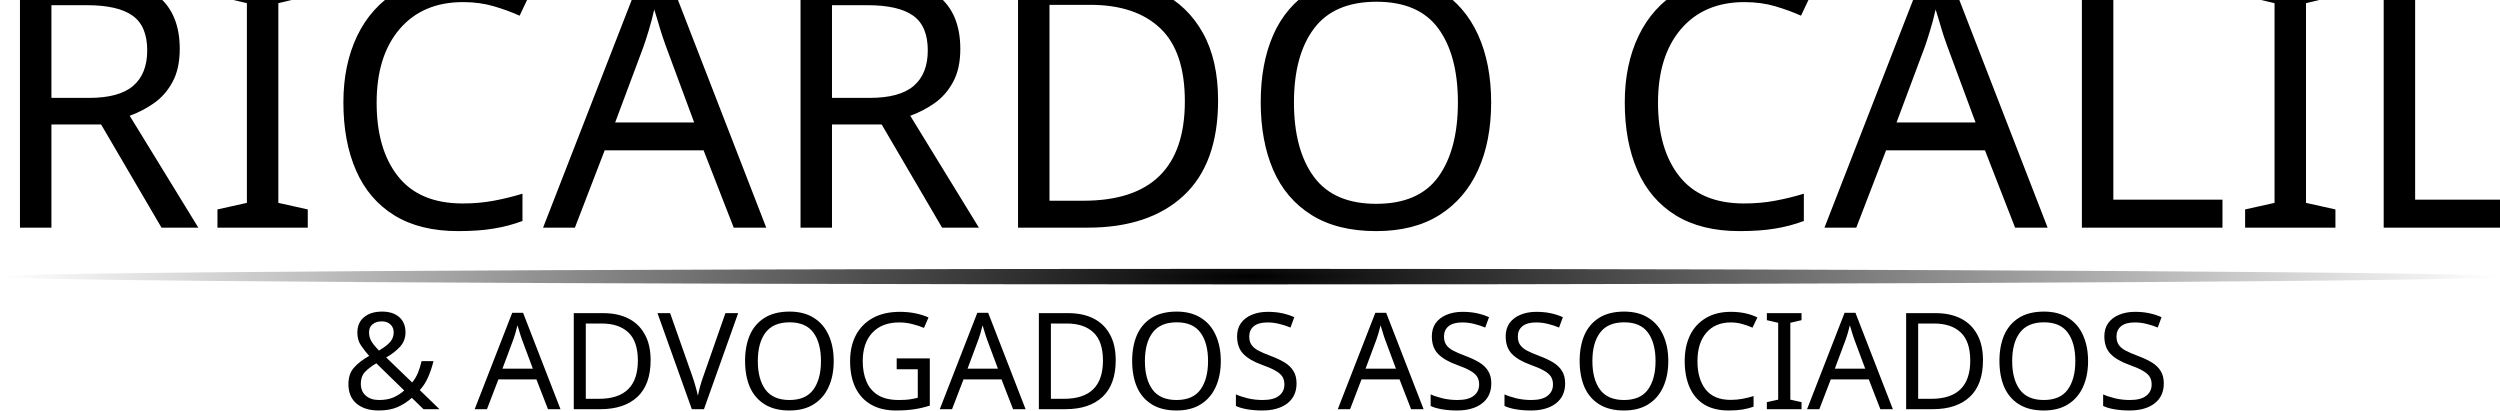
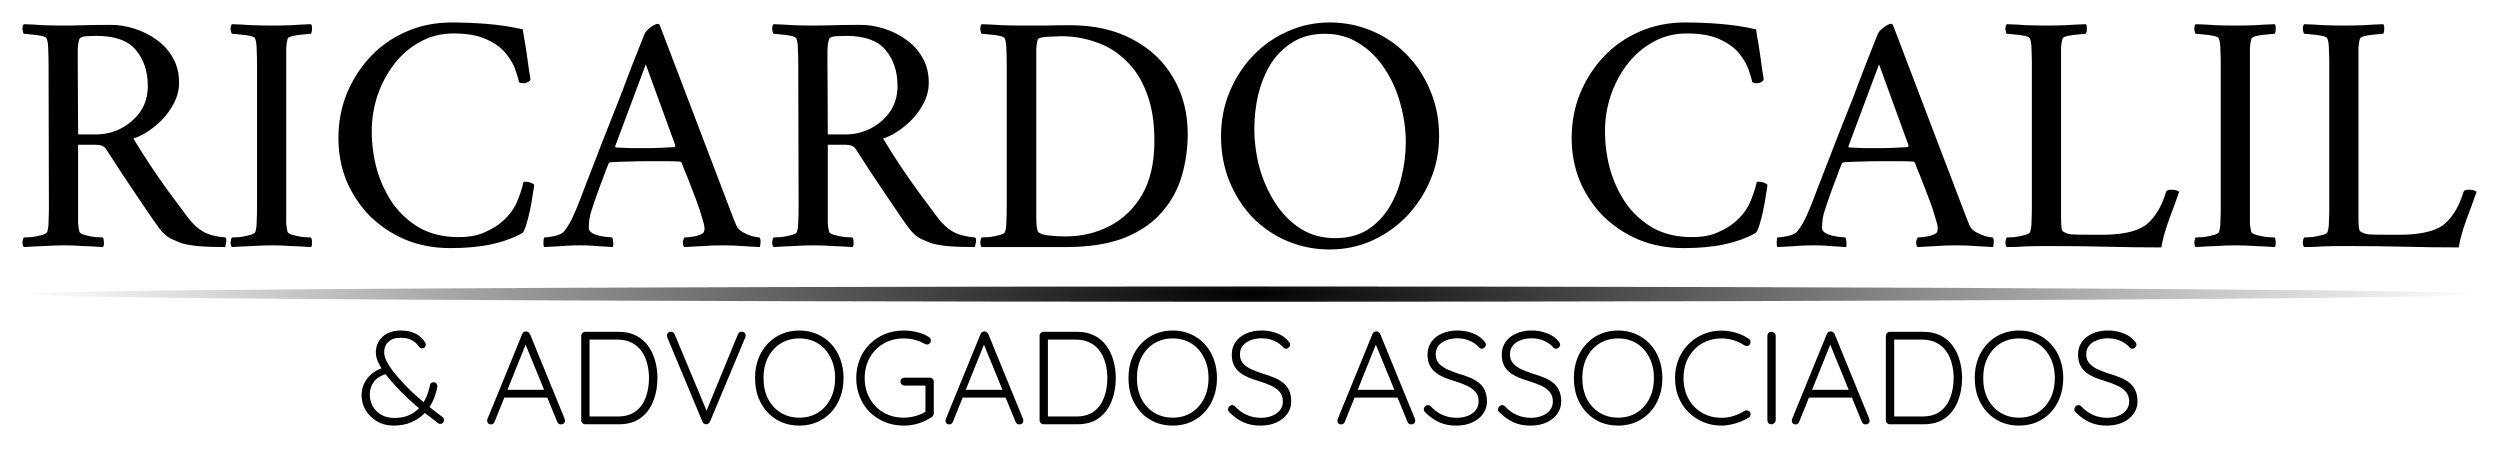
- <svg xmlns="http://www.w3.org/2000/svg" xmlns:xlink="http://www.w3.org/1999/xlink" width="327.848mm" height="53.834mm" viewBox="0 0 327.848 53.834" version="1.1" id="svg1605">
-   <defs id="defs1599">
-     <linearGradient id="linearGradient848">
-       <stop style="stop-color:#000000;stop-opacity:1;" offset="0" id="stop844" />
-       <stop style="stop-color:#000000;stop-opacity:0;" offset="1" id="stop846" />
+ <svg xmlns="http://www.w3.org/2000/svg" xmlns:xlink="http://www.w3.org/1999/xlink" width="1261.788" height="226.146" viewBox="0 0 333.848 59.834">
+   <defs>
+     <radialGradient xlink:href="#a" id="b" cx="387.766" cy="68.711" fx="387.766" fy="68.711" r="163.878" gradientTransform="matrix(1 0 0 .10669 5 66.38)" gradientUnits="userSpaceOnUse" />
+     <linearGradient id="a">
+       <stop offset="0" />
+       <stop offset="1" stop-opacity="0" />
    </linearGradient>
-     <rect x="657.861" y="618.7" width="761.027" height="805.793" id="rect3393" />
-     <radialGradient xlink:href="#linearGradient848" id="radialGradient852" cx="387.766" cy="68.711" fx="387.766" fy="68.711" r="163.878" gradientTransform="matrix(1,0,0,0.1066862,0,61.38028)" gradientUnits="userSpaceOnUse" />
+     <path id="c" d="M657.861 618.7h761.027v805.793H657.861z" />
  </defs>
-   <g id="layer1" transform="translate(-223.796,-32.43504)">
-     <text xml:space="preserve" style="font-size:45.861px;line-height:1.25;font-family:sans-serif;fill:#000000;fill-opacity:1;stroke-width:0.265" x="221.962" y="62.291" id="text1662">
-       <tspan id="tspan1660" x="221.962" y="62.291" style="font-style:normal;font-variant:normal;font-weight:normal;font-stretch:normal;font-size:45.861px;font-family:Amiri;-inkscape-font-specification:Amiri;fill:#000000;fill-opacity:1;stroke-width:0.265" dy="0">RICARDO CALIL</tspan>
-     </text>
-     <text xml:space="preserve" style="font-size:17.639px;line-height:1.25;font-family:sans-serif;fill:#000000;fill-opacity:1;stroke-width:0.265" x="268.551" y="86.092" id="text1666">
-       <tspan id="tspan1664" x="268.551" y="86.092" style="font-style:normal;font-variant:normal;font-weight:normal;font-stretch:normal;font-size:17.639px;font-family:Quicksand;-inkscape-font-specification:Quicksand;fill:#000000;fill-opacity:1;stroke-width:0.265">&amp; ADVOGADOS ASSOCIADOS</tspan>
-     </text>
-     <ellipse style="fill:url(#radialGradient852);fill-opacity:1;stroke:none;stroke-width:0.005" id="path1670" cx="387.766" cy="68.711" rx="163.878" ry="1.019" />
-     <text xml:space="preserve" id="text3391" style="font-size:14.111px;line-height:1.25;font-family:sans-serif;white-space:pre;shape-inside:url(#rect3393);" />
+   <g aria-label="RICARDO CALIL" style="line-height:1.25" font-size="45.861" font-family="Amiri" stroke-width=".265" font-weight="400">
+     <path d="M14.832 3.321q1.514 0 3.119.504 1.605.505 2.935 1.468 1.376.963 2.201 2.43.826 1.422.826 3.349 0 1.605-.918 3.118-.87 1.514-2.293 2.66-1.375 1.147-2.889 1.651 1.193 1.972 2.293 3.623 1.1 1.651 2.293 3.302l2.66 3.577q.963 1.284 2.064 1.926 1.146.642 2.98.78.184.183.093.688-.092.504-.138.596-2.247 0-3.76-.137-1.468-.184-2.156-.413-.459-.184-1.284-.55-.826-.413-1.605-1.422-.275-.367-1.01-1.422-.733-1.055-1.742-2.568-1.009-1.514-2.155-3.21-1.147-1.743-2.202-3.394-.367-.55-1.376-.55H10.43v10.502q.046.688.184 1.146.092.23.734.413.642.183 1.376.275.733.046 1.008.046.138.183.138.642.046.459-.138.642-1.375-.092-2.66-.137-1.238-.092-2.568-.092-1.284 0-2.614.092-1.33.045-2.706.137Q3 32.81 3 32.351q.046-.459.183-.642.276 0 1.01-.046.733-.092 1.375-.275.688-.183.734-.413.183-.55.183-1.421.046-.872.046-1.88L6.485 8.548q0-1.009-.045-1.88 0-.917-.184-1.468-.046-.275-.734-.412-.642-.138-1.376-.184-.687-.092-.963-.092Q3.046 4.33 3 3.871q0-.458.183-.642 1.376.046 2.66.138 1.33.046 2.614.046 1.33 0 2.844-.046 1.56-.046 3.531-.046zm4.907 8.163q0-2.935-1.605-4.815-1.56-1.88-5.274-1.88-.413 0-1.284.045-.825.046-.963.367-.184.413-.23 1.422v1.972l.047 9.356h2.384q1.743 0 3.302-.78 1.605-.825 2.614-2.247 1.01-1.468 1.01-3.44zM36.295 3.413q1.33 0 2.568-.046 1.284-.092 2.66-.138.184.184.138.642 0 .459-.138.642-.275 0-1.009.092-.733.046-1.375.184-.643.137-.734.412-.138.459-.184 1.193v23.435q.046.688.184 1.146.091.23.734.413.642.183 1.375.275.734.046 1.01.046.137.183.137.642.046.459-.138.642-1.376-.092-2.66-.137-1.238-.092-2.568-.092-1.284 0-2.614.092-1.33.045-2.706.137-.183-.183-.183-.642.046-.459.183-.642.275 0 1.01-.046.733-.092 1.375-.275.688-.183.734-.413.183-.55.183-1.421.046-.872.046-1.88V8.548q0-1.009-.046-1.88 0-.917-.183-1.468-.046-.275-.734-.412-.642-.138-1.376-.184-.734-.092-1.009-.092-.137-.183-.183-.642 0-.458.183-.642 1.376.046 2.706.138 1.33.046 2.614.046zM60.326 3q2.202 0 4.586.183 2.431.184 4.908.734l.137.963q.184.918.367 2.202.183 1.238.321 2.293.183 1.009.183 1.192.046.184-.275.367-.32.183-.688.183-.32 0-.55-.137-.092-.505-.459-1.56-.32-1.054-1.238-2.2-.871-1.147-2.568-1.927-1.697-.825-4.494-.825-2.477 0-4.495 1.146-2.018 1.1-3.485 3.027-1.422 1.88-2.202 4.22-.733 2.292-.733 4.631 0 2.614.688 5.137.733 2.522 2.155 4.586 1.468 2.018 3.623 3.256 2.201 1.192 5.137 1.192 2.063 0 3.485-.642 1.468-.642 2.43-1.513 1.33-1.193 1.927-2.66.596-1.468.825-2.568.78-.092 1.422.366 0 .321-.183 1.285-.138.963-.367 2.11-.23 1.1-.505 1.971-.275.872-.504 1.1-1.835 1.01-4.174 1.514-2.339.505-5.457.505-3.302 0-6.054-1.147-2.751-1.192-4.77-3.21-1.971-2.064-3.072-4.678-1.055-2.66-1.055-5.64 0-3.165 1.1-5.917 1.147-2.797 3.165-4.953 2.018-2.155 4.77-3.348Q57.024 3 60.327 3zM77.478 26.618l.413-1.1q.459-1.147 1.192-3.073.734-1.926 1.651-4.265.964-2.385 1.927-4.861.963-2.523 1.834-4.816.917-2.293 1.605-4.035.184-.367.78-.826.642-.459.963-.459.092 0 .092.046.046 0 .137.046l9.127 23.94q1.008 2.66 1.146 2.935.23.504.871.871.688.367 1.33.55.688.138.872.138.183.23.137.734-.046.458-.091.55-1.33-.092-2.385-.137-1.055-.092-2.523-.092-1.559 0-2.614.092-1.009.045-2.568.137-.183-.183-.183-.642.046-.459.23-.642.412 0 1.283-.138.872-.183 1.193-.458.183-.184.183-.642 0-.413-.321-1.376-.275-1.009-.734-2.247-.458-1.238-.917-2.385-.459-1.192-.78-1.926l-.275-.78-.092-.092q-.091-.091-.183-.091-.688-.046-1.697-.046H86.33q-1.375 0-2.338.046-.964 0-2.477.091-.046 0-.138.092l-.091.046-.367.917q-.321.917-.826 2.202-.458 1.238-.825 2.339-.413 1.146-.55 1.926-.092.78-.092 1.238 0 .504.688.825.734.276 1.467.367.78.092.963.092.092.092.138.596.046.459-.046.688-.871-.046-1.513-.092-.597-.045-1.239-.091-.596-.046-1.605-.046t-1.697.046l-1.375.091q-.688.046-1.743.092-.092-.092-.092-.55 0-.505.092-.734.413 0 1.376-.183 1.009-.23 1.33-.688.688-.872 1.146-1.926.505-1.101.963-2.294zm8.76-18.023L82.156 19.51v.092q.046.091.092.091.871.046 2.064.092h1.972q1.054 0 1.88-.046.871-.046 1.88-.091.092 0 .092-.092l.046-.138zM114.947 3.321q1.513 0 3.118.504 1.605.505 2.935 1.468 1.376.963 2.202 2.43.825 1.422.825 3.349 0 1.605-.917 3.118-.871 1.514-2.293 2.66-1.376 1.147-2.89 1.651 1.193 1.972 2.294 3.623 1.1 1.651 2.293 3.302 1.192 1.605 2.66 3.577.963 1.284 2.064 1.926 1.146.642 2.98.78.184.183.092.688-.091.504-.137.596-2.248 0-3.76-.137-1.469-.184-2.156-.413-.459-.184-1.285-.55-.825-.413-1.605-1.422-.275-.367-1.009-1.422-.733-1.055-1.742-2.568-1.01-1.514-2.156-3.21-1.146-1.743-2.201-3.394-.367-.55-1.376-.55h-2.339v10.502q.046.688.184 1.146.091.23.733.413.642.183 1.376.275.734.046 1.01.046.137.183.137.642.046.459-.138.642-1.376-.092-2.66-.137-1.238-.092-2.568-.092-1.284 0-2.614.092-1.33.045-2.706.137-.183-.183-.183-.642.046-.459.183-.642.275 0 1.009-.046.734-.092 1.376-.275.688-.183.734-.413.183-.55.183-1.421.046-.872.046-1.88L106.6 8.548q0-1.009-.046-1.88 0-.917-.183-1.468-.046-.275-.734-.412-.642-.138-1.376-.184-.688-.092-.963-.092-.138-.183-.183-.642 0-.458.183-.642 1.376.046 2.66.138 1.33.046 2.614.046 1.33 0 2.843-.046 1.56-.046 3.532-.046zm4.907 8.163q0-2.935-1.605-4.815-1.56-1.88-5.274-1.88-.413 0-1.284.045-.826.046-.963.367-.184.413-.23 1.422v1.972l.046 9.356h2.385q1.743 0 3.302-.78 1.605-.825 2.614-2.247 1.009-1.468 1.009-3.44zM142.876 3.367q4.907 0 8.439 1.926 3.53 1.88 5.411 5.182 1.88 3.256 1.88 7.43 0 2.843-.78 5.55-.779 2.705-2.66 4.86-1.834 2.156-4.998 3.44-3.164 1.238-7.888 1.238h-11.19q-.184-.183-.184-.642.046-.459.184-.642.275 0 1.009-.046.734-.092 1.376-.275.688-.183.733-.413.184-.55.184-1.421.046-.872.046-1.88V8.548q0-1.009-.046-1.88 0-.917-.184-1.468-.045-.275-.733-.412-.642-.138-1.376-.184-.734-.092-1.01-.092-.137-.183-.183-.642 0-.458.184-.642 1.376.046 2.706.138 1.33.046 2.614.046h3.164q1.835-.046 3.302-.046zm-4.494 5.274v20.133q0 .688.046 1.376.091.642.183.78.275.366 1.33.504 1.1.137 2.339.137 3.21 0 5.87-1.375 2.706-1.376 4.357-4.174 1.651-2.843 1.651-7.2 0-3.806-1.055-6.466-1.009-2.66-2.797-4.311-1.743-1.697-3.99-2.43-2.202-.78-4.632-.78-.275 0-1.01.045-.733 0-1.375.092t-.734.321q-.137.459-.183 1.238v2.11zM177.547 3q2.981 0 5.595 1.1 2.66 1.101 4.678 3.165 2.018 2.018 3.164 4.815 1.193 2.752 1.193 6.1 0 3.164-1.193 5.916-1.146 2.706-3.164 4.816-2.018 2.063-4.678 3.256-2.614 1.146-5.595 1.146-2.935 0-5.595-1.1-2.614-1.101-4.632-3.119-1.972-2.064-3.118-4.815-1.147-2.798-1.147-6.1 0-3.164 1.147-5.916 1.146-2.752 3.118-4.815 2.018-2.11 4.632-3.257Q174.612 3 177.547 3zm-.642 1.513q-2.522 0-4.31 1.147-1.79 1.1-2.936 2.935-1.1 1.834-1.651 4.082-.504 2.247-.504 4.494 0 2.614.687 5.228.734 2.568 2.11 4.724 1.376 2.11 3.348 3.394 2.018 1.284 4.632 1.284 2.522 0 4.31-1.1 1.79-1.147 2.936-3.028 1.146-1.88 1.65-4.127.551-2.293.551-4.54 0-2.615-.734-5.183-.687-2.568-2.11-4.678-1.375-2.11-3.393-3.347-1.972-1.285-4.586-1.285zM225.013 3q2.202 0 4.586.183 2.431.184 4.908.734l.137.963q.184.918.367 2.202.183 1.238.321 2.293.183 1.009.183 1.192.046.184-.275.367-.32.183-.688.183-.32 0-.55-.137-.092-.505-.459-1.56-.32-1.054-1.238-2.2-.871-1.147-2.568-1.927-1.697-.825-4.494-.825-2.477 0-4.495 1.146-2.018 1.1-3.485 3.027-1.422 1.88-2.202 4.22-.733 2.292-.733 4.631 0 2.614.688 5.137.733 2.522 2.155 4.586 1.468 2.018 3.623 3.256 2.201 1.192 5.137 1.192 2.063 0 3.485-.642 1.468-.642 2.43-1.513 1.33-1.193 1.927-2.66.596-1.468.825-2.568.78-.092 1.422.366 0 .321-.183 1.285-.138.963-.367 2.11-.23 1.1-.505 1.971-.275.872-.504 1.1-1.835 1.01-4.174 1.514-2.339.505-5.457.505-3.302 0-6.054-1.147-2.751-1.192-4.77-3.21-1.971-2.064-3.072-4.678-1.055-2.66-1.055-5.64 0-3.165 1.1-5.917 1.147-2.797 3.165-4.953 2.018-2.155 4.77-3.348Q221.71 3 225.014 3zM242.165 26.618l.413-1.1q.459-1.147 1.192-3.073.734-1.926 1.651-4.265.964-2.385 1.927-4.861.963-2.523 1.834-4.816.917-2.293 1.605-4.035.184-.367.78-.826.642-.459.963-.459.092 0 .092.046.046 0 .137.046l9.127 23.94q1.008 2.66 1.146 2.935.23.504.871.871.688.367 1.33.55.688.138.872.138.183.23.137.734-.046.458-.091.55-1.33-.092-2.385-.137-1.055-.092-2.522-.092-1.56 0-2.615.092-1.009.045-2.568.137-.183-.183-.183-.642.046-.459.23-.642.412 0 1.283-.138.872-.183 1.193-.458.183-.184.183-.642 0-.413-.321-1.376-.275-1.009-.734-2.247-.458-1.238-.917-2.385-.459-1.192-.78-1.926l-.275-.78-.092-.092q-.091-.091-.183-.091-.688-.046-1.697-.046h-2.751q-1.376 0-2.34.046-.962 0-2.476.091-.046 0-.137.092l-.092.046-.367.917q-.321.917-.826 2.202-.458 1.238-.825 2.339-.413 1.146-.55 1.926-.092.78-.092 1.238 0 .504.688.825.734.276 1.467.367.78.092.963.092.092.092.138.596.046.459-.046.688-.871-.046-1.513-.092-.596-.045-1.239-.091-.596-.046-1.605-.046t-1.697.046l-1.375.091q-.688.046-1.743.092-.092-.092-.092-.55 0-.505.092-.734.413 0 1.376-.183 1.009-.23 1.33-.688.688-.872 1.146-1.926.505-1.101.963-2.294zm8.76-18.023l-4.082 10.915v.092q.046.091.092.091.871.046 2.064.092h1.972q1.054 0 1.88-.046.871-.046 1.88-.091.092 0 .092-.092l.046-.138zM275.231 27.673v1.376q0 .642.046 1.192.046.55.183.643.46.32 1.101.412.688.046 2.11.046h2.522q1.284 0 2.798-.275 1.559-.321 2.476-.963.826-.596 1.514-1.651.733-1.055 1.284-2.843.091-.276.642-.276.825 0 1.1.276-.642 1.834-1.421 3.898-.734 2.063-.963 3.531-3.623 0-7.2-.092-3.578-.091-8.072-.091-1.56 0-2.798.045-1.238.092-2.568.092-.183-.183-.183-.642.046-.459.183-.642.275 0 1.01-.046.733-.092 1.375-.275.688-.183.734-.413.183-.55.183-1.421.046-.872.046-1.88V8.548q0-1.009-.046-1.88 0-.917-.183-1.468-.046-.275-.734-.412-.642-.138-1.376-.184-.734-.092-1.009-.092-.137-.183-.183-.642 0-.458.183-.642 1.376.046 2.706.138 1.33.046 2.614.046 1.33 0 2.568-.046 1.284-.092 2.66-.138.184.184.138.642 0 .459-.138.642-.275 0-1.009.092-.734.046-1.376.184-.642.137-.733.412-.138.459-.184 1.193v2.155zM298.529 3.413q1.33 0 2.568-.046 1.284-.092 2.66-.138.183.184.137.642 0 .459-.137.642-.275 0-1.01.092-.733.046-1.375.184-.642.137-.734.412-.137.459-.183 1.193v23.435q.046.688.183 1.146.092.23.734.413.642.183 1.376.275.734.046 1.009.046.137.183.137.642.046.459-.137.642-1.376-.092-2.66-.137-1.238-.092-2.568-.092-1.285 0-2.615.092-1.33.045-2.705.137-.184-.183-.184-.642.046-.459.184-.642.275 0 1.009-.046.733-.092 1.375-.275.688-.183.734-.413.184-.55.184-1.421.046-.872.046-1.88V8.548q0-1.009-.046-1.88 0-.917-.184-1.468-.046-.275-.734-.412-.642-.138-1.375-.184-.734-.092-1.01-.092-.137-.183-.183-.642 0-.458.184-.642 1.375.046 2.705.138 1.33.046 2.615.046zM314.947 27.673v1.376q0 .642.046 1.192.046.55.183.643.459.32 1.1.412.689.046 2.11.046h2.523q1.284 0 2.797-.275 1.56-.321 2.477-.963.825-.596 1.513-1.651.734-1.055 1.284-2.843.092-.276.642-.276.826 0 1.101.276-.642 1.834-1.422 3.898-.733 2.063-.963 3.531-3.623 0-7.2-.092-3.577-.091-8.071-.091-1.56 0-2.798.045-1.238.092-2.568.092-.184-.183-.184-.642.046-.459.184-.642.275 0 1.009-.046.734-.092 1.376-.275.688-.183.733-.413.184-.55.184-1.421.046-.872.046-1.88V8.548q0-1.009-.046-1.88 0-.917-.184-1.468-.046-.275-.733-.412-.642-.138-1.376-.184-.734-.092-1.01-.092-.137-.183-.183-.642 0-.458.184-.642 1.376.046 2.706.138 1.33.046 2.614.046 1.33 0 2.568-.046 1.284-.092 2.66-.138.183.184.137.642 0 .459-.137.642-.275 0-1.01.092-.733.046-1.375.184-.642.137-.734.412-.137.459-.183 1.193v2.155z" style="-inkscape-font-specification:Amiri" />
  </g>
+   <g aria-label="&amp; ADVOGADOS ASSOCIADOS" style="line-height:1.25" font-size="17.639" font-family="Quicksand" stroke-width=".265" font-weight="400">
+     <path d="M52.553 56.834q-1.252 0-2.223-.582-.97-.582-1.517-1.5-.529-.917-.529-1.94 0-.776.3-1.5.318-.722.935-1.287.635-.582 1.605-.917l.759.758q-1.376.318-1.94 1.094-.565.776-.565 1.711 0 .794.37 1.517.37.706 1.112 1.164.74.459 1.816.459 1.147 0 1.958-.37.83-.389 1.394-1.006.564-.635.9-1.411.334-.794.493-1.605.036-.177.141-.265.124-.106.335-.106.247 0 .389.177.14.176.105.44-.158.953-.582 1.87-.423.918-1.146 1.676-.723.74-1.747 1.182-1.023.44-2.363.44zm6.262-.23q-.089 0-.177-.017l-.14-.07q-1.077-.847-2.082-1.623-.988-.794-1.976-1.711-.97-.918-2.046-2.117-.617-.706-1.111-1.376-.494-.688-.794-1.34-.3-.67-.3-1.323 0-.812.406-1.464.406-.67 1.146-1.041.741-.388 1.764-.388 1.27 0 2.1.476.828.476 1.164 1.129.017.018.052.123.036.089.036.212 0 .159-.141.3-.124.141-.353.141-.141 0-.247-.053-.088-.053-.141-.141-.353-.53-.935-.864-.564-.353-1.535-.353-1.076 0-1.64.547-.564.529-.564 1.376 0 .546.3 1.164.3.6.758 1.217.476.617.988 1.2.705.793 1.481 1.551.794.741 1.553 1.394.776.653 1.464 1.182l1.217.935q.123.088.176.194.053.105.053.247 0 .14-.124.317-.123.176-.352.176zM70.333 45.668l-4.286 10.654q-.071.177-.194.265-.124.088-.283.088-.247 0-.37-.123-.124-.142-.141-.336-.018-.088.017-.211l4.657-11.395q.088-.194.212-.265.14-.088.317-.088t.3.106q.141.088.212.247l4.639 11.342q.035.106.035.212 0 .246-.159.388-.158.123-.37.123-.176 0-.318-.088-.123-.106-.194-.265l-4.392-10.724zm-3.263 7.426l.44-1.04h5.469l.211 1.04zM82.645 44.31q1.305 0 2.275.494.988.494 1.623 1.376.635.864.935 1.975.317 1.112.317 2.329 0 1.693-.564 3.104-.547 1.394-1.693 2.24-1.13.83-2.893.83h-4.498q-.212 0-.37-.16-.16-.158-.16-.37V44.84q0-.211.16-.37.158-.159.37-.159zm-.177 11.307q1.5 0 2.417-.688.917-.688 1.34-1.852.441-1.182.441-2.593 0-1.023-.246-1.94-.23-.935-.741-1.64-.494-.724-1.306-1.13-.793-.423-1.905-.423h-3.863l.124-.159v10.601l-.106-.176zM99.031 44.293q.247 0 .388.14.16.142.16.353 0 .124-.054.265l-4.71 11.254q-.088.176-.229.264-.14.088-.282.088-.159 0-.3-.088-.14-.088-.194-.247l-4.692-11.236q-.017-.053-.035-.123-.018-.07-.018-.159 0-.23.16-.37.176-.141.352-.141.37 0 .53.388l4.409 10.548h-.318l4.34-10.584q.176-.352.493-.352zM112.648 50.484q0 1.393-.44 2.557-.424 1.147-1.218 2.011-.793.847-1.887 1.323-1.076.459-2.364.459-1.287 0-2.38-.459-1.077-.476-1.87-1.323-.794-.864-1.235-2.01-.424-1.165-.424-2.558 0-1.394.424-2.54.44-1.164 1.234-2.011.794-.864 1.87-1.323 1.094-.476 2.381-.476 1.288 0 2.364.476 1.094.459 1.887 1.323.794.847 1.218 2.01.44 1.147.44 2.54zm-1.128 0q0-1.57-.618-2.752-.6-1.2-1.675-1.87-1.076-.67-2.488-.67-1.393 0-2.487.67-1.076.67-1.693 1.87-.6 1.182-.6 2.752 0 1.57.6 2.77.617 1.18 1.693 1.851 1.094.67 2.487.67 1.412 0 2.488-.67t1.675-1.852q.618-1.2.618-2.77zM120.692 56.834q-1.358 0-2.523-.476-1.164-.477-2.028-1.323-.847-.865-1.323-2.029t-.476-2.522q0-1.358.476-2.523.476-1.164 1.323-2.01.864-.865 2.028-1.341 1.165-.476 2.523-.476.935 0 1.799.23.882.21 1.57.652.123.088.176.211.07.106.07.23 0 .247-.158.405-.159.141-.335.141-.088 0-.176-.017l-.142-.07q-.6-.336-1.305-.53t-1.5-.194q-1.516 0-2.698.688t-1.852 1.887q-.67 1.2-.67 2.717 0 1.517.67 2.716.67 1.2 1.852 1.888 1.182.687 2.699.687.794 0 1.587-.229.812-.23 1.394-.617l-.088.37v-4.057l.264.247h-3.051q-.23 0-.388-.159-.16-.158-.16-.37 0-.247.16-.388.158-.141.388-.141h3.369q.229 0 .37.159.159.14.159.37v4.251q0 .141-.07.265-.071.123-.195.211-.776.53-1.746.847-.952.3-1.993.3zM131.54 45.668l-4.287 10.654q-.07.177-.194.265-.123.088-.282.088-.247 0-.37-.123-.124-.142-.141-.336-.018-.088.017-.211l4.657-11.395q.088-.194.212-.265.14-.088.317-.088t.3.106q.141.088.212.247l4.639 11.342q.035.106.035.212 0 .246-.159.388-.158.123-.37.123-.177 0-.318-.088-.123-.106-.194-.265l-4.392-10.724zm-3.263 7.426l.44-1.04h5.469l.211 1.04zM143.852 44.31q1.305 0 2.275.494.988.494 1.623 1.376.635.864.935 1.975.317 1.112.317 2.329 0 1.693-.564 3.104-.547 1.394-1.694 2.24-1.128.83-2.892.83h-4.498q-.212 0-.37-.16-.16-.158-.16-.37V44.84q0-.211.16-.37.158-.159.37-.159zm-.177 11.307q1.5 0 2.417-.688.917-.688 1.34-1.852.441-1.182.441-2.593 0-1.023-.247-1.94-.229-.935-.74-1.64-.494-.724-1.306-1.13-.793-.423-1.905-.423h-3.863l.124-.159v10.601l-.106-.176zM162.514 50.484q0 1.393-.441 2.557-.424 1.147-1.217 2.011-.794.847-1.888 1.323-1.076.459-2.363.459-1.288 0-2.382-.459-1.076-.476-1.87-1.323-.793-.864-1.234-2.01-.423-1.165-.423-2.558 0-1.394.423-2.54.44-1.164 1.235-2.011.793-.864 1.87-1.323 1.093-.476 2.38-.476 1.288 0 2.364.476 1.094.459 1.888 1.323.793.847 1.217 2.01.44 1.147.44 2.54zm-1.13 0q0-1.57-.617-2.752-.6-1.2-1.675-1.87-1.076-.67-2.487-.67-1.394 0-2.487.67-1.076.67-1.694 1.87-.6 1.182-.6 2.752 0 1.57.6 2.77.618 1.18 1.694 1.851 1.093.67 2.487.67 1.41 0 2.487-.67 1.076-.67 1.675-1.852.618-1.2.618-2.77zM168.423 56.834q-1.34.017-2.329-.424-.987-.44-1.887-1.322-.088-.071-.159-.177-.053-.106-.053-.247 0-.211.159-.388.176-.176.388-.176.212 0 .388.176.688.741 1.552 1.129.882.388 1.888.388.846 0 1.499-.264.67-.265 1.058-.759t.388-1.146q0-.812-.44-1.306-.442-.511-1.165-.829-.723-.335-1.605-.6-.723-.211-1.376-.476-.652-.282-1.164-.67-.511-.406-.794-.988-.282-.582-.282-1.41 0-.936.494-1.659t1.394-1.129q.917-.423 2.116-.423 1.04 0 1.993.353.97.352 1.535 1.04.265.282.265.512 0 .176-.177.353-.176.176-.388.176-.176 0-.3-.124-.3-.37-.758-.652-.459-.3-1.023-.459-.547-.159-1.147-.159-.829 0-1.5.265-.652.247-1.04.723-.37.476-.37 1.147 0 .74.423 1.217.423.476 1.111.794.688.3 1.464.564.759.212 1.447.494.705.265 1.235.67.546.406.846 1.023.318.618.318 1.553 0 .9-.512 1.622-.511.723-1.411 1.147-.882.423-2.081.44zM183.874 45.668l-4.286 10.654q-.07.177-.194.265-.123.088-.282.088-.247 0-.37-.123-.124-.142-.142-.336-.017-.088.018-.211l4.657-11.395q.088-.194.211-.265.141-.088.318-.088.176 0 .3.106.14.088.211.247l4.64 11.342q.035.106.035.212 0 .246-.16.388-.158.123-.37.123-.176 0-.317-.088-.124-.106-.194-.265l-4.392-10.724zm-3.263 7.426l.441-1.04h5.468l.212 1.04zM194.563 56.834q-1.34.017-2.328-.424-.988-.44-1.887-1.322-.088-.071-.159-.177-.053-.106-.053-.247 0-.211.159-.388.176-.176.388-.176.212 0 .388.176.688.741 1.552 1.129.882.388 1.888.388.846 0 1.499-.264.67-.265 1.058-.759t.388-1.146q0-.812-.44-1.306-.442-.511-1.165-.829-.723-.335-1.605-.6-.723-.211-1.376-.476-.653-.282-1.164-.67-.512-.406-.794-.988-.282-.582-.282-1.41 0-.936.494-1.659t1.393-1.129q.918-.423 2.117-.423 1.04 0 1.993.353.97.352 1.535 1.04.264.282.264.512 0 .176-.176.353-.176.176-.388.176-.176 0-.3-.124-.3-.37-.758-.652-.459-.3-1.023-.459-.547-.159-1.147-.159-.829 0-1.5.265-.652.247-1.04.723-.37.476-.37 1.147 0 .74.423 1.217.423.476 1.111.794.688.3 1.464.564.759.212 1.447.494.705.265 1.234.67.547.406.847 1.023.317.618.317 1.553 0 .9-.511 1.622-.512.723-1.411 1.147-.882.423-2.082.44zM204.476 56.834q-1.34.017-2.328-.424-.988-.44-1.887-1.322-.088-.071-.159-.177-.053-.106-.053-.247 0-.211.159-.388.176-.176.388-.176.212 0 .388.176.688.741 1.552 1.129.882.388 1.888.388.846 0 1.499-.264.67-.265 1.058-.759t.388-1.146q0-.812-.44-1.306-.442-.511-1.165-.829-.723-.335-1.605-.6-.723-.211-1.376-.476-.652-.282-1.164-.67-.512-.406-.794-.988-.282-.582-.282-1.41 0-.936.494-1.659t1.393-1.129q.918-.423 2.117-.423 1.04 0 1.993.353.97.352 1.535 1.04.264.282.264.512 0 .176-.176.353-.176.176-.388.176-.176 0-.3-.124-.3-.37-.758-.652-.459-.3-1.023-.459-.547-.159-1.147-.159-.829 0-1.5.265-.652.247-1.04.723-.37.476-.37 1.147 0 .74.423 1.217.423.476 1.111.794.688.3 1.464.564.759.212 1.447.494.705.265 1.234.67.547.406.847 1.023.318.618.318 1.553 0 .9-.512 1.622-.512.723-1.411 1.147-.882.423-2.082.44zM221.992 50.484q0 1.393-.441 2.557-.423 1.147-1.217 2.011-.794.847-1.888 1.323-1.076.459-2.363.459-1.288 0-2.381-.459-1.076-.476-1.87-1.323-.794-.864-1.235-2.01-.423-1.165-.423-2.558 0-1.394.423-2.54.441-1.164 1.235-2.011.794-.864 1.87-1.323 1.093-.476 2.38-.476 1.288 0 2.364.476 1.094.459 1.888 1.323.794.847 1.217 2.01.44 1.147.44 2.54zm-1.129 0q0-1.57-.617-2.752-.6-1.2-1.676-1.87-1.076-.67-2.487-.67-1.394 0-2.487.67-1.076.67-1.694 1.87-.6 1.182-.6 2.752 0 1.57.6 2.77.618 1.18 1.694 1.851 1.093.67 2.487.67 1.41 0 2.487-.67 1.076-.67 1.676-1.852.617-1.2.617-2.77zM233.51 45.227q.212.141.247.37.035.212-.106.424-.123.159-.317.177-.194.017-.37-.071-.671-.441-1.447-.688-.759-.247-1.64-.247-1.077 0-2.011.388-.918.37-1.606 1.094-.687.705-1.076 1.675-.37.97-.37 2.135 0 1.2.388 2.187.388.97 1.076 1.676.706.705 1.623 1.076.917.37 1.975.37.865 0 1.623-.247.776-.247 1.447-.67.176-.106.37-.07.212.017.335.193.159.194.106.424-.035.211-.23.335-.44.282-1.04.529-.6.247-1.27.388-.67.159-1.34.159-1.27 0-2.382-.459-1.111-.458-1.975-1.287-.865-.847-1.359-2.011-.476-1.164-.476-2.593 0-1.376.476-2.523.477-1.164 1.323-2.01.847-.847 1.976-1.323 1.129-.477 2.416-.477 1.006 0 1.94.283.936.282 1.694.793zM237.126 56.11q-.018.23-.194.389-.159.158-.37.158-.247 0-.406-.158-.141-.16-.141-.388V44.857q0-.23.159-.388.158-.159.405-.159.212 0 .37.159.177.159.177.388zM244.552 45.668l-4.286 10.654q-.07.177-.194.265-.124.088-.283.088-.246 0-.37-.123-.123-.142-.141-.336-.018-.088.018-.211l4.656-11.395q.088-.194.212-.265.141-.088.317-.088.177 0 .3.106.141.088.212.247l4.639 11.342q.035.106.035.212 0 .246-.159.388-.158.123-.37.123-.176 0-.317-.088-.124-.106-.194-.265l-4.393-10.724zm-3.263 7.426l.44-1.04h5.469l.211 1.04zM256.864 44.31q1.305 0 2.275.494.988.494 1.623 1.376.635.864.935 1.975.317 1.112.317 2.329 0 1.693-.564 3.104-.547 1.394-1.693 2.24-1.13.83-2.893.83h-4.498q-.212 0-.37-.16-.16-.158-.16-.37V44.84q0-.211.16-.37.158-.159.37-.159zm-.176 11.307q1.499 0 2.416-.688.917-.688 1.34-1.852.442-1.182.442-2.593 0-1.023-.247-1.94-.23-.935-.741-1.64-.494-.724-1.305-1.13-.794-.423-1.905-.423h-3.863l.123-.159v10.601l-.106-.176zM275.526 50.484q0 1.393-.441 2.557-.423 1.147-1.217 2.011-.794.847-1.888 1.323-1.076.459-2.363.459-1.288 0-2.381-.459-1.076-.476-1.87-1.323-.794-.864-1.235-2.01-.423-1.165-.423-2.558 0-1.394.423-2.54.441-1.164 1.235-2.011.794-.864 1.87-1.323 1.093-.476 2.38-.476 1.288 0 2.364.476 1.094.459 1.888 1.323.794.847 1.217 2.01.44 1.147.44 2.54zm-1.129 0q0-1.57-.617-2.752-.6-1.2-1.676-1.87-1.076-.67-2.487-.67-1.394 0-2.487.67-1.076.67-1.694 1.87-.6 1.182-.6 2.752 0 1.57.6 2.77.618 1.18 1.694 1.851 1.093.67 2.487.67 1.41 0 2.487-.67 1.076-.67 1.676-1.852.617-1.2.617-2.77zM281.435 56.834q-1.34.017-2.328-.424-.988-.44-1.888-1.322-.088-.071-.159-.177-.052-.106-.052-.247 0-.211.158-.388.177-.176.388-.176.212 0 .388.176.688.741 1.553 1.129.882.388 1.887.388.847 0 1.5-.264.67-.265 1.058-.759t.388-1.146q0-.812-.441-1.306-.441-.511-1.164-.829-.724-.335-1.606-.6-.723-.211-1.375-.476-.653-.282-1.165-.67-.511-.406-.793-.988-.283-.582-.283-1.41 0-.936.494-1.659t1.394-1.129q.917-.423 2.116-.423 1.041 0 1.994.353.97.352 1.534 1.04.265.282.265.512 0 .176-.177.353-.176.176-.388.176-.176 0-.3-.124-.3-.37-.758-.652-.459-.3-1.023-.459-.547-.159-1.147-.159-.829 0-1.499.265-.653.247-1.04.723-.371.476-.371 1.147 0 .74.423 1.217.424.476 1.112.794.688.3 1.464.564.758.212 1.446.494.706.265 1.235.67.547.406.846 1.023.318.618.318 1.553 0 .9-.512 1.622-.511.723-1.41 1.147-.883.423-2.082.44z" style="-inkscape-font-specification:Quicksand" />
+   </g>
+   <path d="M556.644 73.71a163.878 1.019 0 01-163.878 1.02 163.878 1.019 0 01-163.879-1.02 163.878 1.019 0 01163.879-1.018 163.878 1.019 0 01163.878 1.019z" fill="url(#b)" transform="translate(-225.796 -34.435)" />
</svg>
